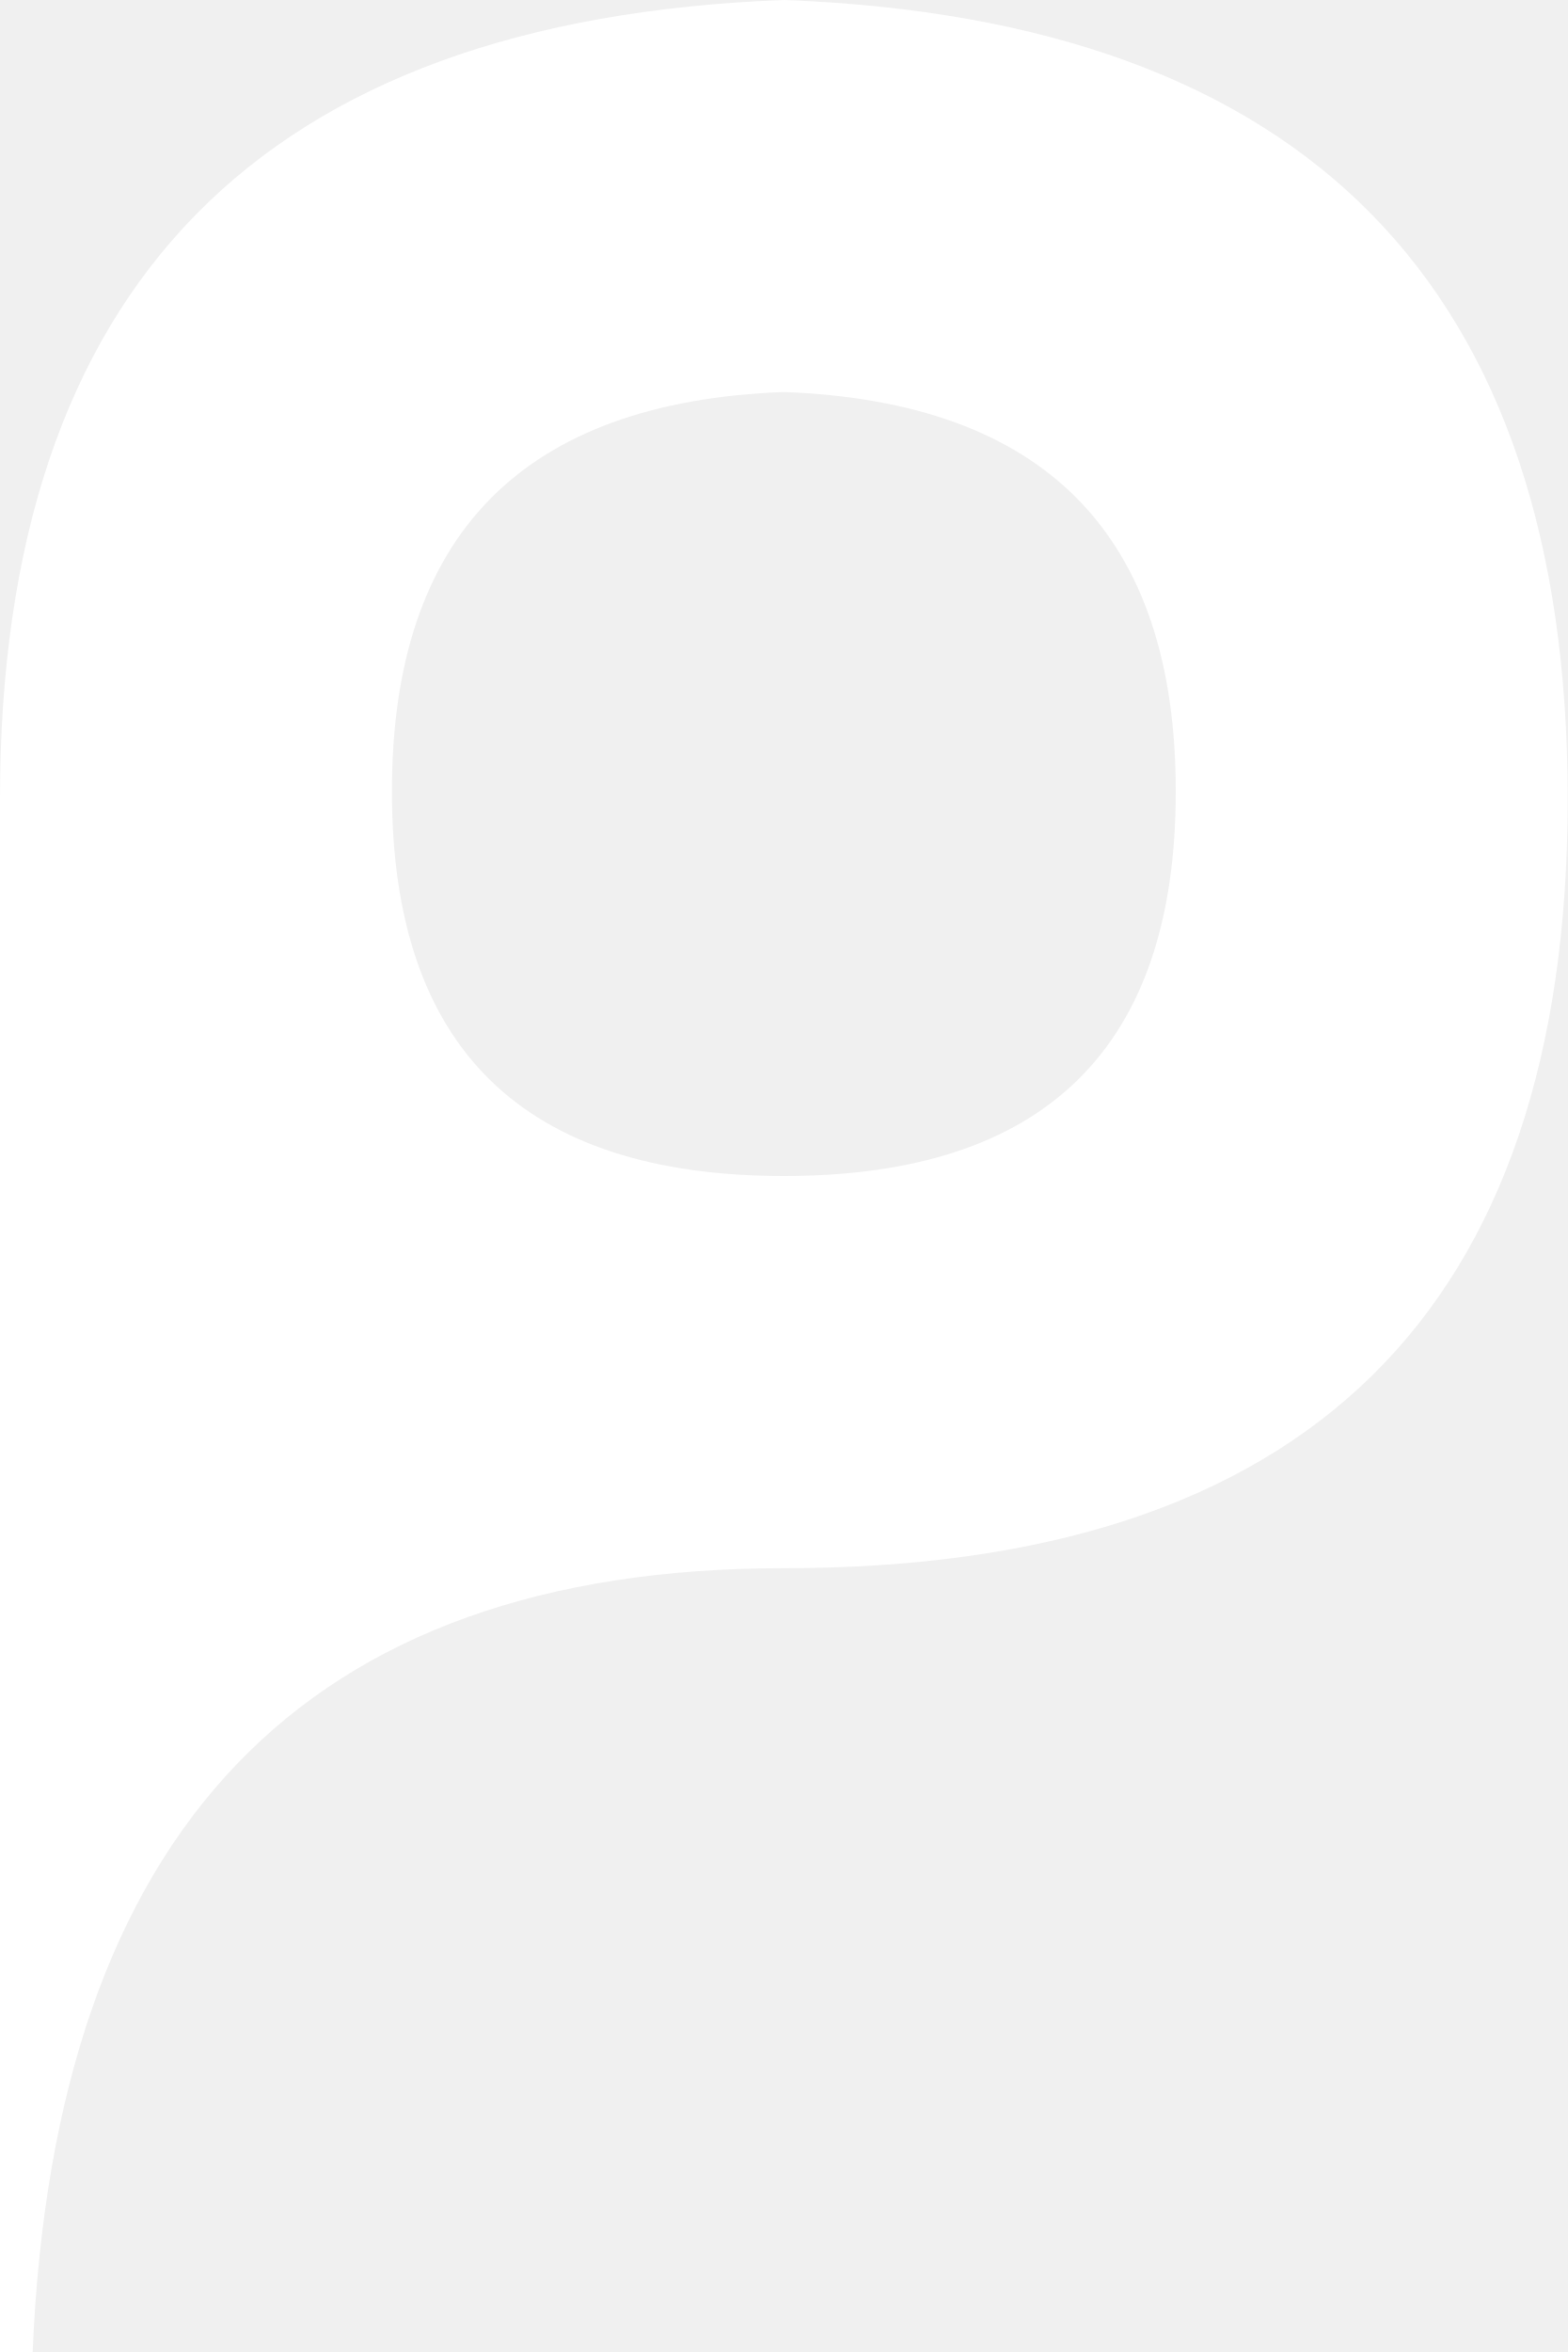
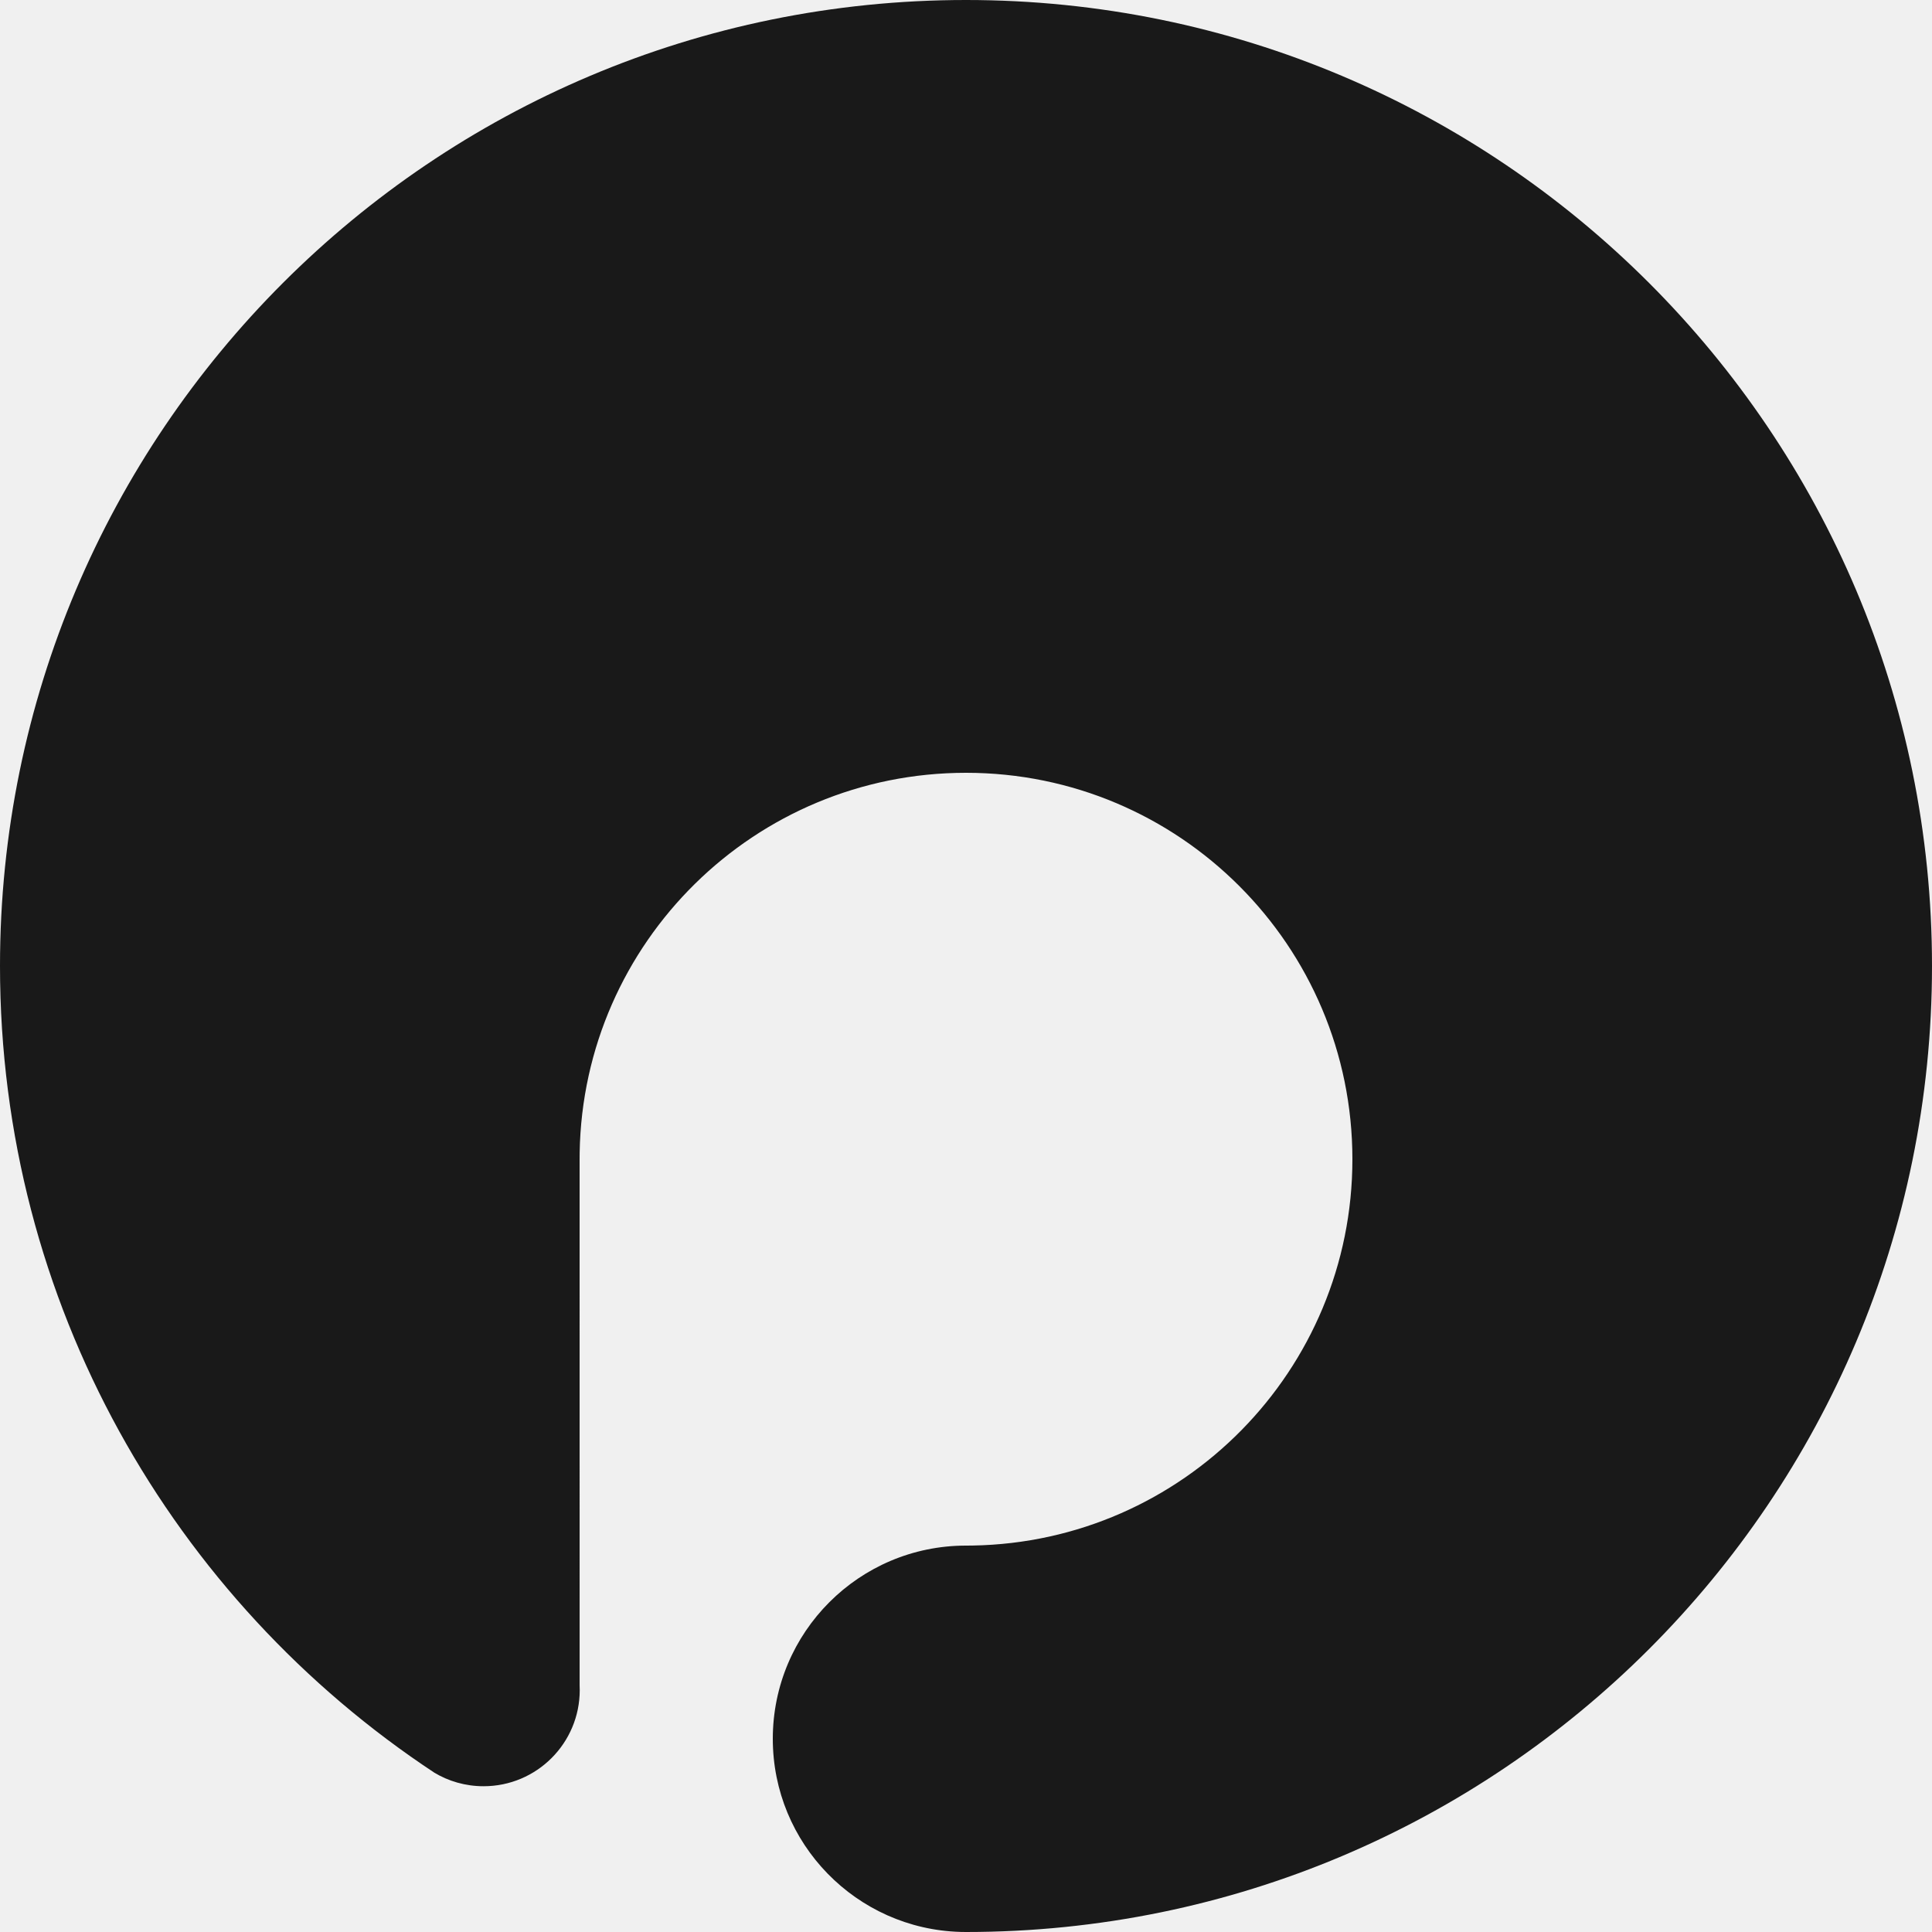
- <svg xmlns="http://www.w3.org/2000/svg" width="48px" height="72px" viewBox="0 0 48 72" version="1.1">
-   <g id="icons" stroke="none" stroke-width="1" fill="none" fill-rule="evenodd">
-     <g id="Logo" fill="#FFFFFF" fill-rule="nonzero">
-       <path d="M24,48.006 C9.333,48.006 1.667,56.004 1,72 L0,72 C0,72 0,40.156 0,24.456 C0,8.756 8,0.604 24,0 C40.001,0.602 48,8.754 48,24.456 C48,40.158 40.001,48.006 24,48.006 Z M24,36 C31.999,36.001 36,32.077 36,24.226 C36,16.376 31.999,12.301 24,12 C16,12.302 12,16.377 12,24.226 C12,32.076 16,36 24,36 Z" id="path-1_1_" />
-     </g>
+ <svg xmlns="http://www.w3.org/2000/svg" width="100px" height="100px" viewBox="0 0 100 100" version="1.1">
+   <g id="Logo/Logo" stroke="none" stroke-width="1" fill="none" fill-rule="evenodd" class="logo">
+     <path d="M50,1.42108547e-14 C77.614,1.42108547e-14 100,22.386 100,50 C100,77.614 77.614,100 50,100 L50,100 L49.72,99.996 C44.327,99.848 40,95.429 40,90 C40,84.477 44.477,80 50,80 L50,80 L50.344,79.997 C61.231,79.813 70,70.931 70,60 C70,48.954 61.046,40 50,40 C39.069,40 30.187,48.769 30.003,59.656 L30.003,59.656 L30,60 L30.001,87.228 C30.005,87.311 30.007,87.394 30.007,87.478 C30.007,90.226 27.779,92.455 25.03,92.455 C24.09,92.455 23.211,92.195 22.462,91.742 L22.504,91.768 C8.946,82.824 0,67.457 0,50 C0,22.386 22.386,1.42108547e-14 50,1.42108547e-14 Z" id="Combined-Shape-Copy" fill="#191919" class="logo--colour" />
  </g>
</svg>
